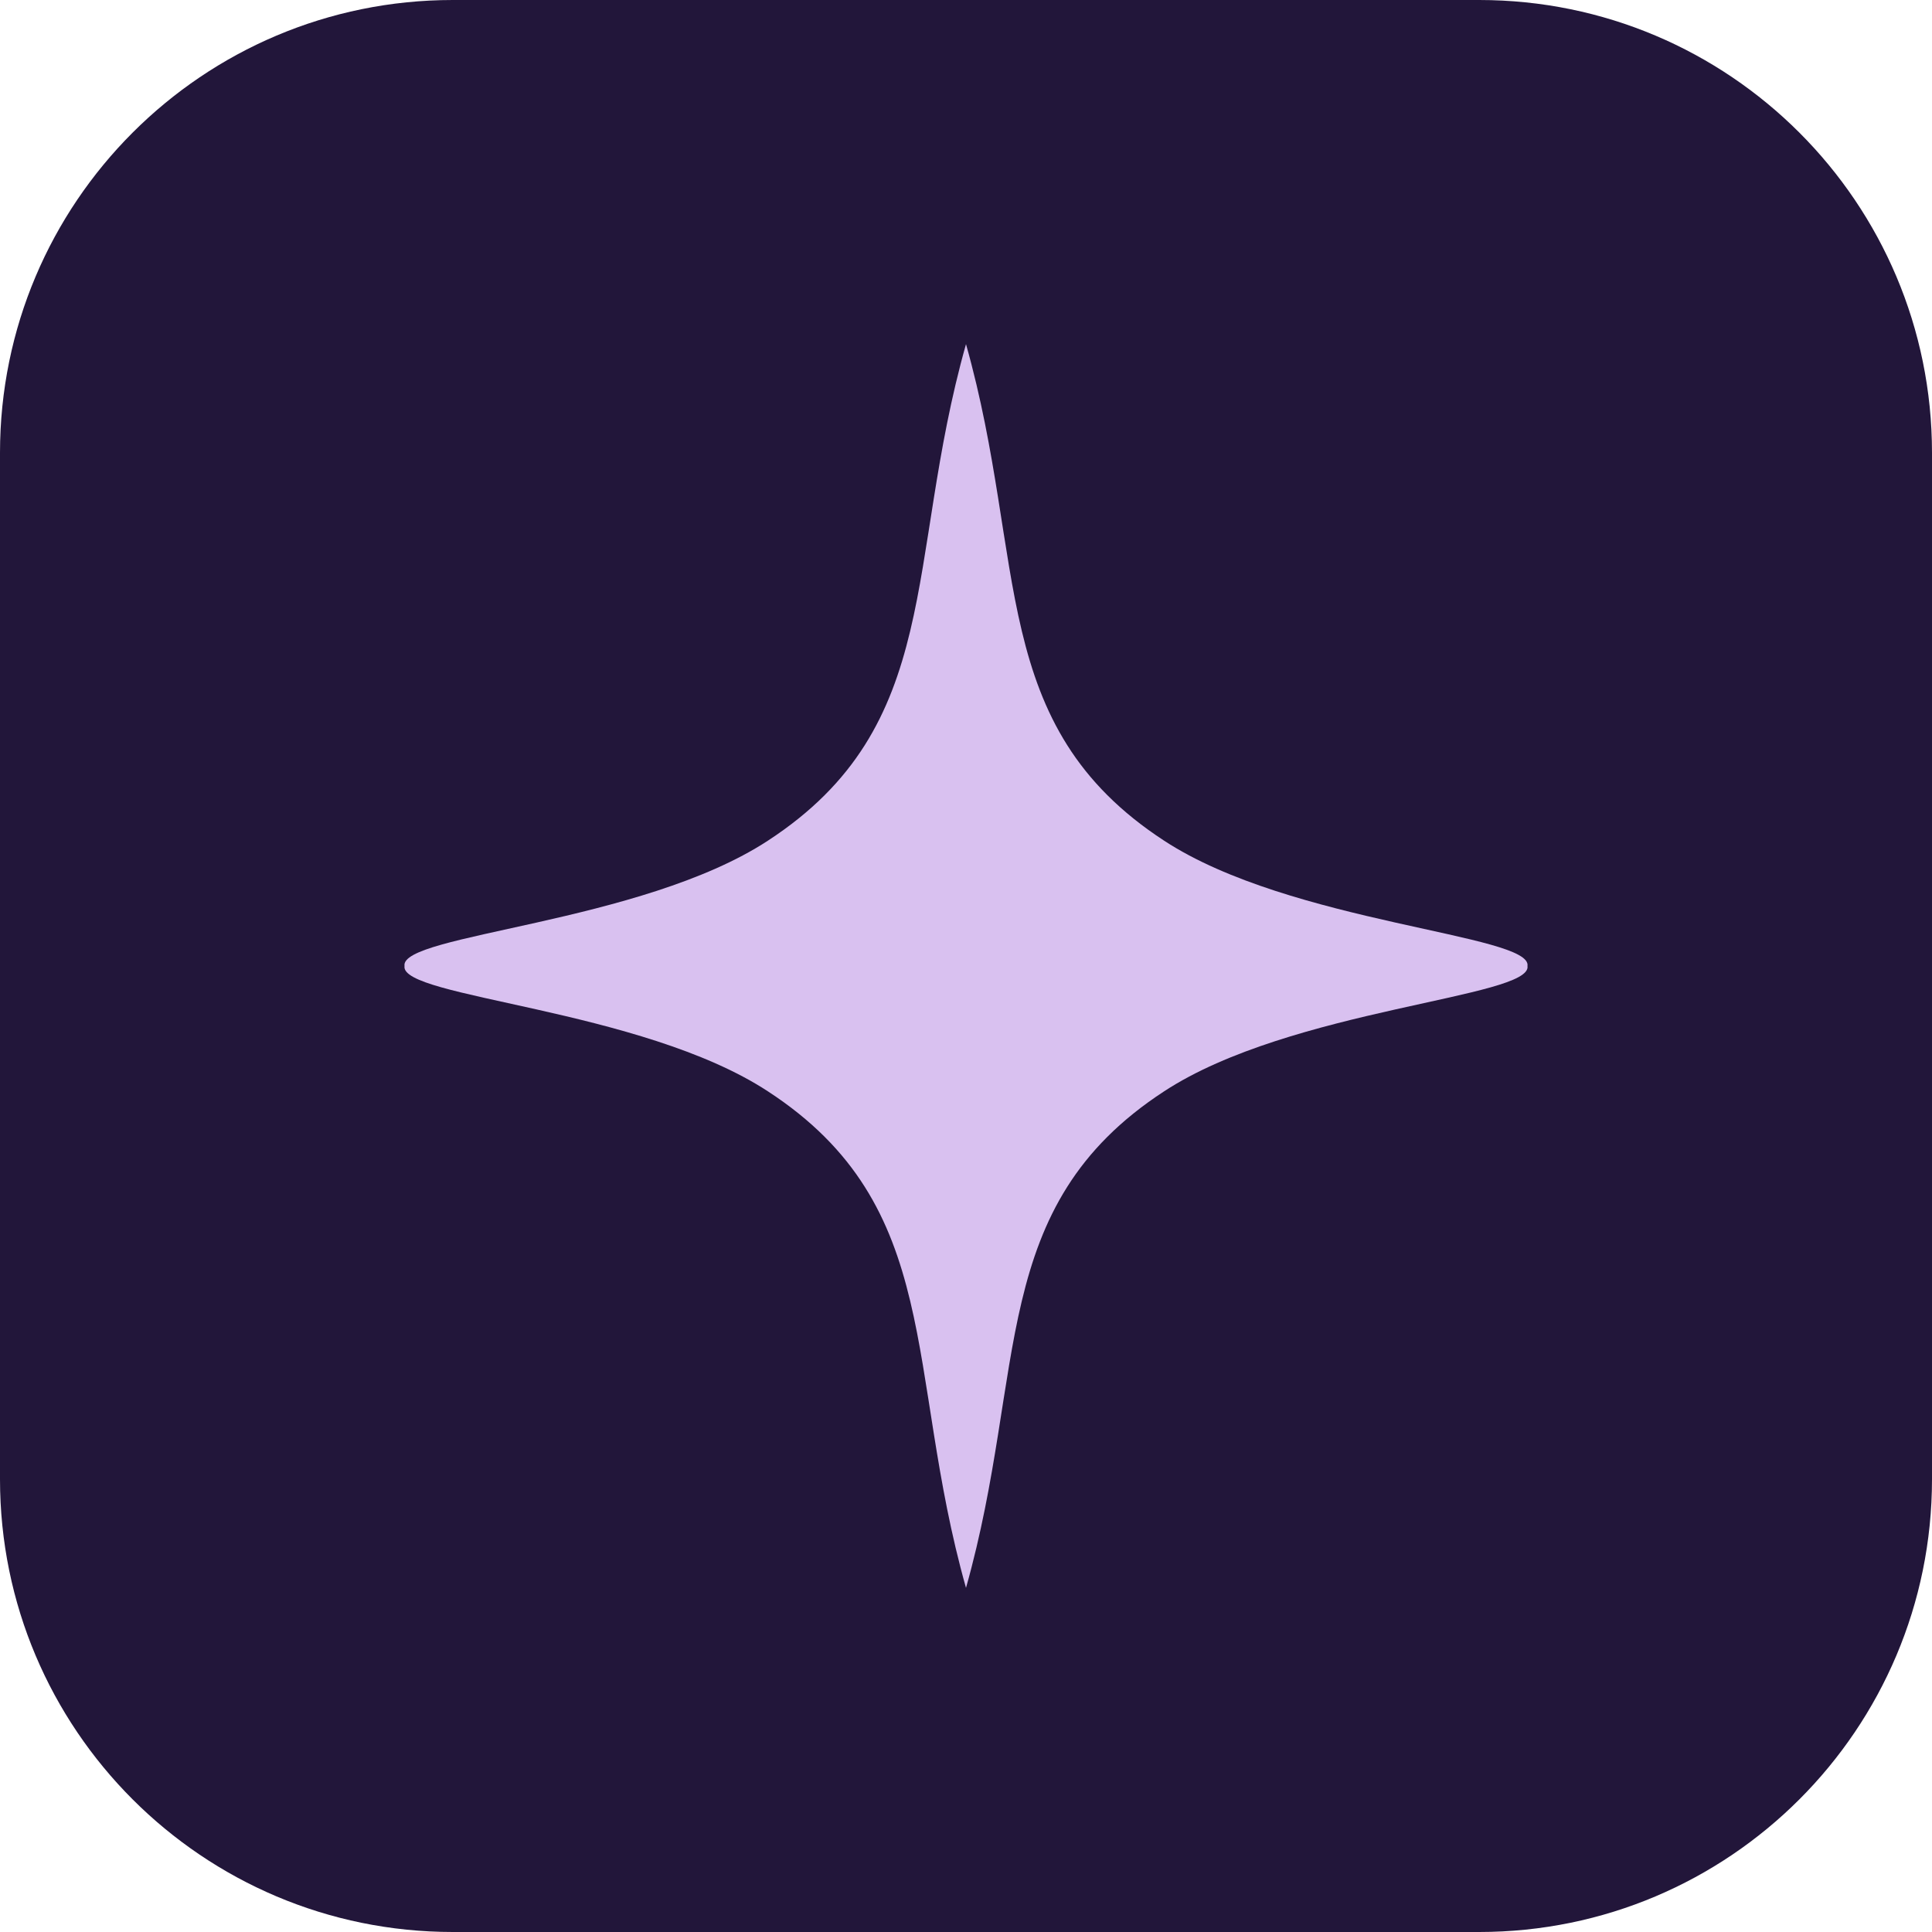
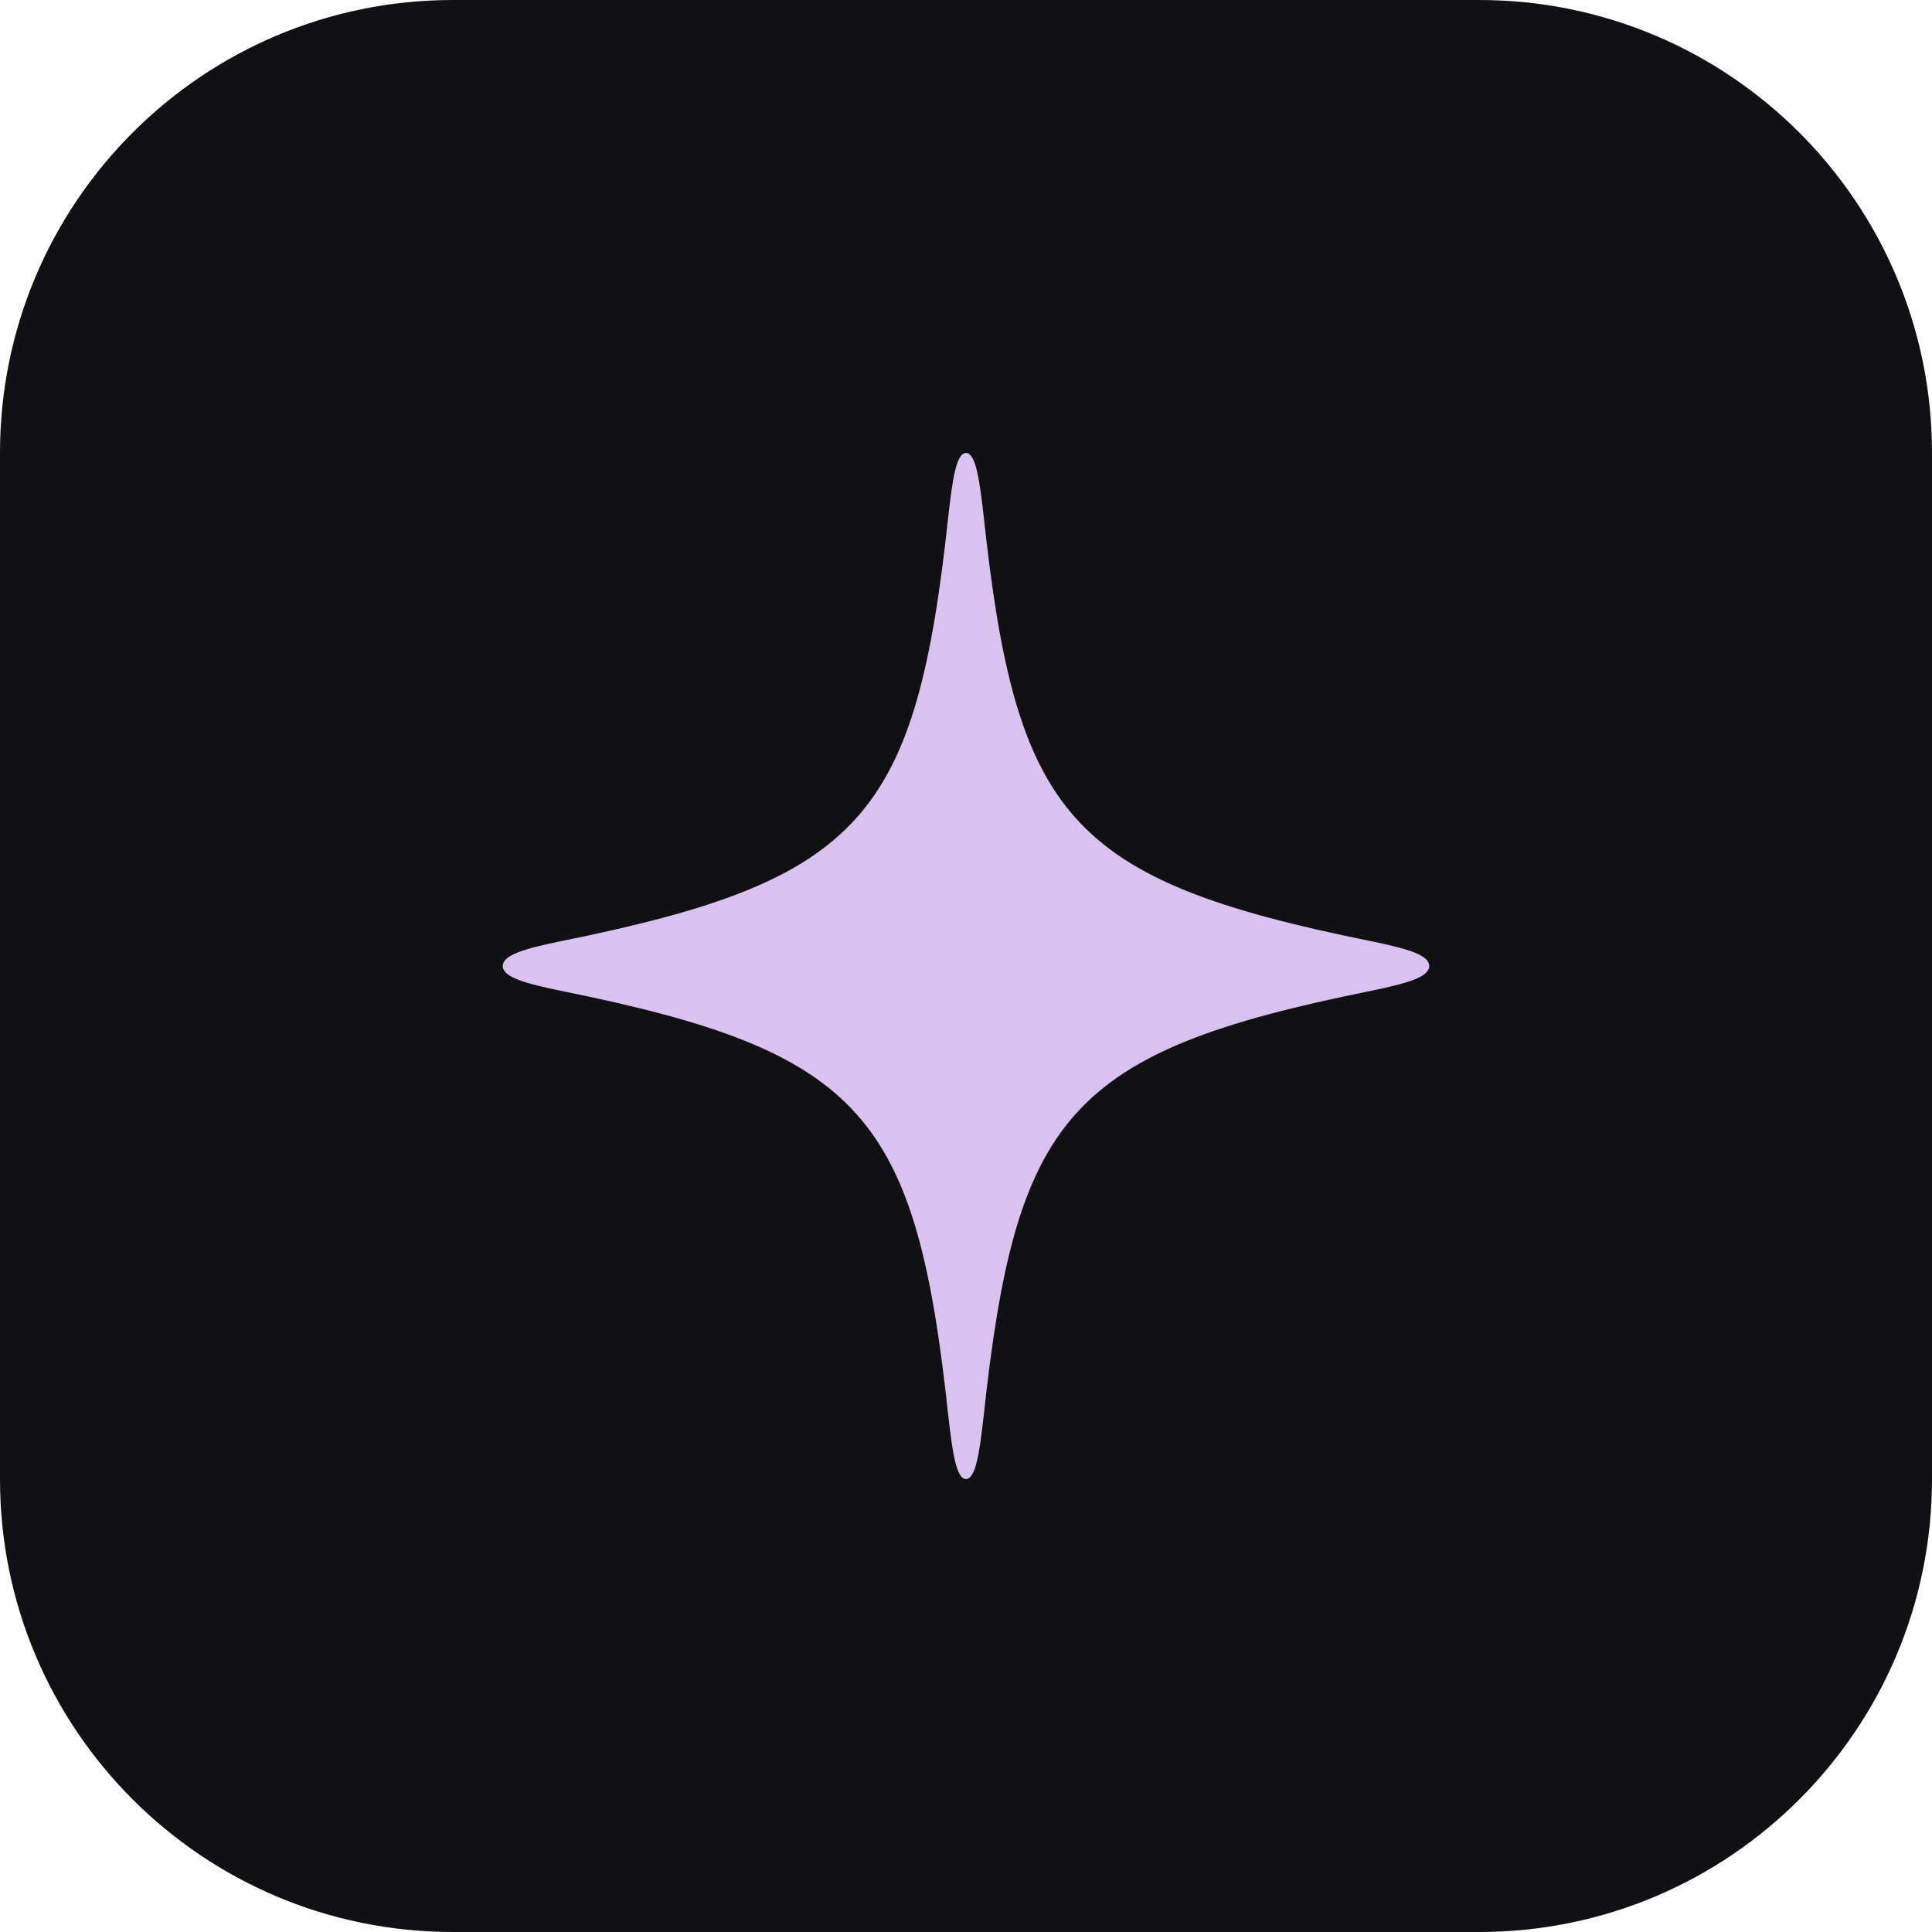
<svg xmlns="http://www.w3.org/2000/svg" viewBox="0 0 1024 1024">
-   <rect width="1024" height="1024" rx="240" fill="#22163A" />
-   <path fill="#D9C1F0" transform="translate(512 512) scale(0.8) translate(-512 -508)" d="M512.0 96.0C552.8 240.5 526.0 348.5 643.3 425.0C727.4 480.0 887.3 486.9 884.0 508.0C887.3 529.1 727.4 536.0 643.3 591.0C526.0 667.5 552.8 775.5 512.0 920.0C471.2 775.5 498.0 667.5 380.7 591.0C296.6 536.0 136.7 529.1 140.0 508.0C136.7 486.9 296.6 480.0 380.7 425.0C498.0 348.5 471.2 240.5 512.0 96.0Z" />
+   <rect width="1024" height="1024" rx="240" fill="#111113" />
+   <path fill="#D9C1F0" transform="translate(512 512) scale(.66) translate(-512 -508)" d="M512 96C520 96 523 119 526 145C552 388 594 439 837 488C866 494 884 499 884 508C884 517 866 522 837 528C594 577 552 628 526 871C523 897 520 920 512 920C504 920 501 897 498 871C472 628 430 577 187 528C158 522 140 517 140 508C140 499 158 494 187 488C430 439 472 388 498 145C501 119 504 96 512 96Z" />
</svg>
